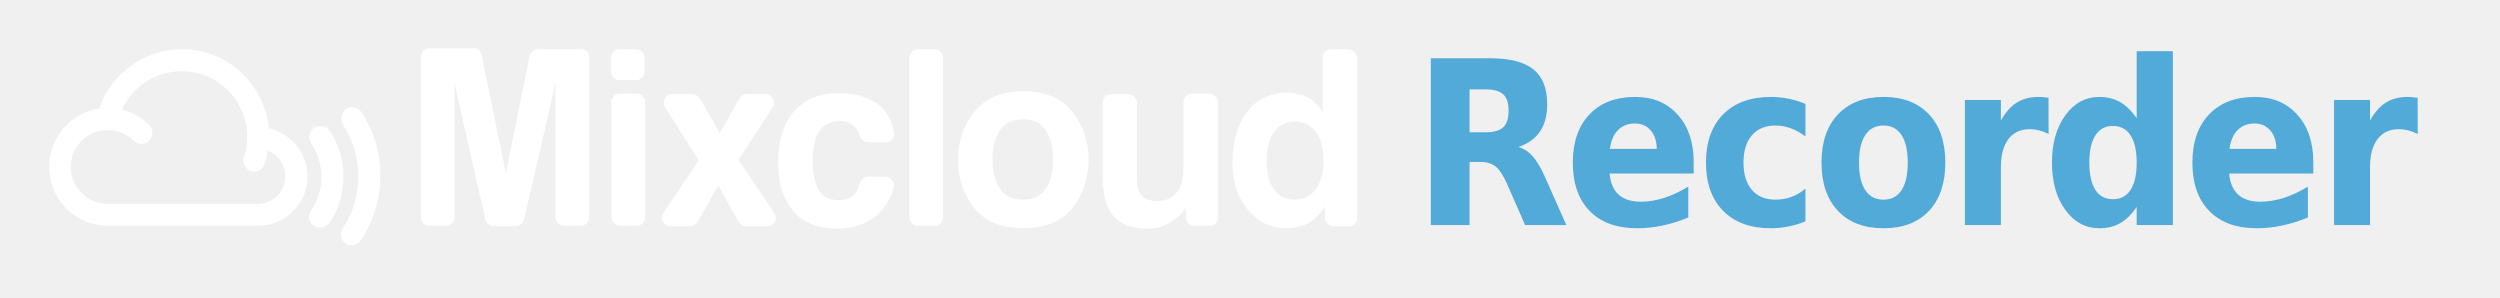
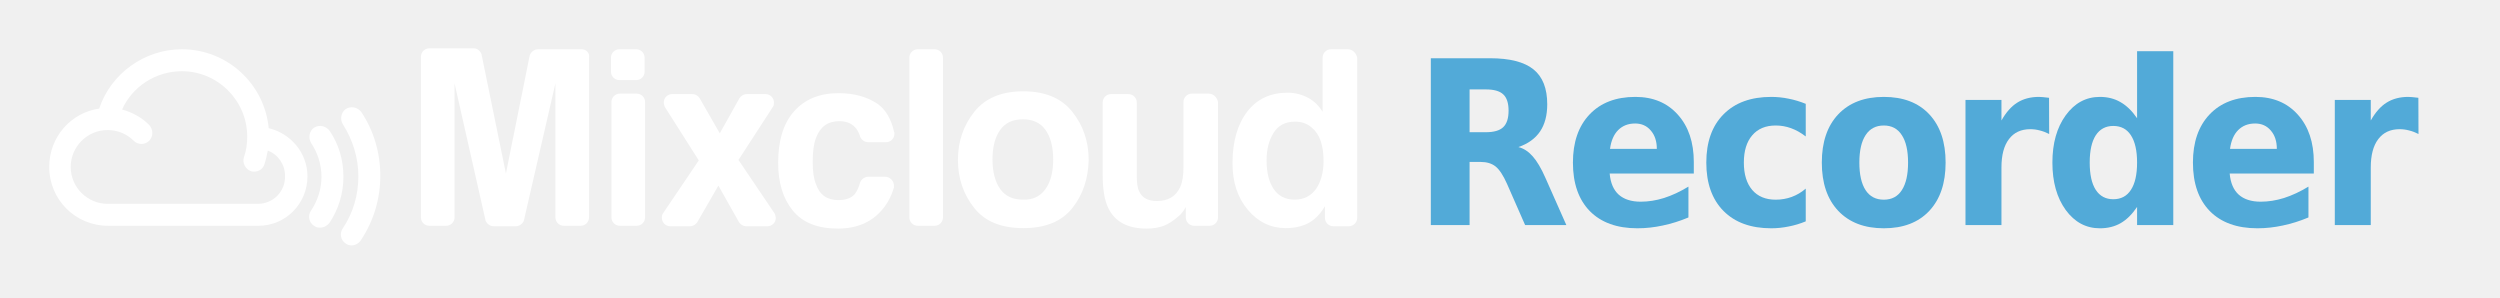
<svg xmlns="http://www.w3.org/2000/svg" version="1.1" id="Layer_1" x="0px" y="0px" viewBox="0 0 535.38 63.657" enable-background="new 0 0 400 225" xml:space="preserve" width="100%" height="100%">
  <defs id="defs41" />
  <path style="fill:#ffffff;fill-opacity:1" id="path5" d="m 258.843,20.051 h -3.6 c -1,0 -1.8,0.8 -1.8,1.8 v 13.9 c 0,1.8 -0.2,3.2 -0.7,4.3 -0.9,2 -2.6,3 -5,3 -1.9,0 -3.2,-0.7 -3.8,-2.1 -0.4,-0.8 -0.5,-2 -0.5,-3.5 v -15.5 c 0,-1 -0.8,-1.8 -1.8,-1.8 h -3.7 c -1,0 -1.8,0.8 -1.8,1.8 v 15.5 c 0,3.1 0.4,5.5 1.2,7.1 1.4,2.9 4.1,4.4 8.2,4.4 1.4,0 2.6,-0.2 3.7,-0.6 1,-0.4 2.1,-1.1 3.2,-2.1 0.4,-0.3 0.7,-0.7 1,-1.1 0.3,-0.4 0.4,-0.7 0.5,-0.8 v 2.2 c 0,1 0.8,1.8 1.8,1.8 h 3.3 c 1,0 1.8,-0.8 1.8,-1.8 v -24.7 c -0.2,-1 -1,-1.8 -2,-1.8 z" />
  <path style="fill:#ffffff;fill-opacity:1" id="path7" d="m 200.143,10.551 h -3.6 c -1,0 -1.8,0.8 -1.8,1.8 v 34.2 c 0,1 0.8,1.8 1.8,1.8 h 3.6 c 1,0 1.8,-0.8 1.8,-1.8 v -34.2 c 0,-1 -0.8,-1.8 -1.8,-1.8 z" />
  <g id="g9" transform="translate(-49.55663,-80.44876)" style="fill:#ffffff;fill-opacity:1">
    <path style="fill:#ffffff;fill-opacity:1" id="path11" d="m 185.9,100.5 h -3.6 c -1,0 -1.8,0.8 -1.8,1.8 V 127 c 0,1 0.8,1.8 1.8,1.8 h 3.6 c 1,0 1.8,-0.8 1.8,-1.8 v -24.7 c 0,-1 -0.8,-1.8 -1.8,-1.8 z" />
    <path style="fill:#ffffff;fill-opacity:1" id="path13" d="m 180.4,95.8 c 0,1 0.8,1.8 1.8,1.8 h 3.6 c 1,0 1.8,-0.8 1.8,-1.8 v -3 c 0,-1 -0.8,-1.8 -1.8,-1.8 h -3.6 c -1,0 -1.8,0.8 -1.8,1.8 v 3 z" />
  </g>
  <path style="fill:#ffffff;fill-opacity:1" id="path15" d="m 229.643,44.551 c -2.3,2.9 -5.8,4.3 -10.5,4.3 -4.7,0 -8.2,-1.4 -10.5,-4.3 -2.3,-2.9 -3.5,-6.3 -3.5,-10.3 0,-4 1.2,-7.4 3.5,-10.3 2.3,-2.9 5.8,-4.4 10.5,-4.4 4.7,0 8.2,1.5 10.5,4.4 2.3,2.9 3.5,6.3 3.5,10.3 -0.1,4 -1.2,7.4 -3.5,10.3 z m -5.8,-4 c 1.1,-1.5 1.7,-3.6 1.7,-6.4 0,-2.8 -0.6,-4.9 -1.7,-6.4 -1.1,-1.5 -2.7,-2.2 -4.8,-2.2 -2.1,0 -3.7,0.7 -4.8,2.2 -1.1,1.5 -1.7,3.6 -1.7,6.4 0,2.7 0.6,4.9 1.7,6.4 1.1,1.5 2.7,2.2 4.8,2.2 2.1,0.1 3.7,-0.7 4.8,-2.2 z" />
  <path style="fill:#ffffff;fill-opacity:1" id="path17" d="m 288.643,10.551 h -3.6 c -1,0 -1.8,0.8 -1.8,1.8 v 11.6 c -0.8,-1.3 -1.8,-2.3 -3.1,-3 -1.3,-0.7 -2.8,-1.1 -4.4,-1.1 -3.6,0 -6.5,1.3 -8.6,4 -2.1,2.7 -3.2,6.4 -3.2,11.1 0,4.1 1.1,7.4 3.3,10 2.2,2.6 4.9,3.9 8.1,3.9 1.9,0 3.6,-0.4 4.9,-1.1 1.3,-0.7 2.5,-1.9 3.5,-3.6 v 2.5 c 0,1 0.8,1.8 1.8,1.8 h 3.3 c 1,0 1.8,-0.8 1.8,-1.8 v -34.3 c -0.2,-1 -1,-1.8 -2,-1.8 z m -6.8,29.9 c -1.1,1.5 -2.6,2.3 -4.6,2.3 -2,0 -3.5,-0.8 -4.5,-2.3 -1,-1.5 -1.5,-3.5 -1.5,-6.1 0,-2.4 0.5,-4.3 1.5,-5.9 1,-1.6 2.5,-2.4 4.6,-2.4 1.4,0 2.6,0.4 3.6,1.3 1.7,1.4 2.5,3.8 2.5,7.2 0,2.4 -0.6,4.4 -1.6,5.9 z" />
  <path style="fill:#ffffff;fill-opacity:1" id="path19" d="m 165.843,45.651 0,0 -7.7,-11.4 7.4,-11.4 0,0 c 0.2,-0.3 0.2,-0.6 0.2,-0.9 0,-1 -0.8,-1.8 -1.8,-1.8 h -4 c -0.7,0 -1.3,0.4 -1.6,0.9 l -4.2,7.5 -4.3,-7.5 v 0 c -0.3,-0.5 -0.9,-0.9 -1.6,-0.9 h -4.3 c -1,0 -1.8,0.8 -1.8,1.8 0,0.3 0.1,0.6 0.2,0.9 v 0 l 7.3,11.5 -7.7,11.4 v 0 c -0.2,0.3 -0.2,0.6 -0.2,0.9 0,1 0.8,1.8 1.8,1.8 h 4.2 c 0.7,0 1.3,-0.4 1.6,-0.9 v 0 l 4.5,-7.8 4.4,7.8 c 0.3,0.5 0.9,0.9 1.6,0.9 h 4.5 c 1,0 1.8,-0.8 1.8,-1.8 -0.1,-0.4 -0.1,-0.7 -0.3,-1 z" />
  <g id="g21" transform="translate(-49.55663,-80.44876)" style="fill:#ffffff;fill-opacity:1">
    <path style="fill:#ffffff;fill-opacity:1" id="path23" d="m 241,120.2 c 0,-0.2 0,-0.3 -0.1,-0.5 0,-0.2 -0.1,-0.3 -0.2,-0.5 -0.3,-0.5 -0.9,-0.9 -1.6,-0.9 h -3.6 c -0.8,0 -1.6,0.6 -1.8,1.4 -0.2,0.8 -0.6,1.6 -1,2.2 -0.7,0.9 -1.9,1.4 -3.6,1.4 -2.4,0 -4,-1.1 -4.8,-3.4 -0.5,-1.2 -0.7,-2.8 -0.7,-4.8 0,-2.1 0.2,-3.8 0.7,-5.1 0.9,-2.4 2.5,-3.6 5,-3.6 1.7,0 2.9,0.6 3.7,1.7 0.3,0.4 0.5,0.9 0.7,1.4 0,0 0,0 0,0 0,0.2 0.1,0.3 0.2,0.5 0.3,0.5 0.9,0.9 1.6,0.9 h 3.8 c 1,0 1.8,-0.8 1.8,-1.8 0,-0.2 0,-0.3 -0.1,-0.5 h 0 c -0.6,-2.7 -1.8,-4.7 -3.5,-5.9 -2.2,-1.5 -5,-2.3 -8.4,-2.3 -4,0 -7.2,1.3 -9.5,3.9 -2.3,2.6 -3.4,6.3 -3.4,11 0,4.2 1,7.6 3.1,10.2 2.1,2.6 5.3,3.9 9.7,3.9 4.4,0 7.7,-1.6 10,-4.7 0.9,-1.2 1.5,-2.5 1.9,-3.8 0,-0.1 0.1,-0.2 0.1,-0.3 l 0,0 c 0,-0.2 0,-0.3 0,-0.4 z" />
  </g>
  <g id="g25" transform="translate(-49.55663,-80.44876)" style="fill:#ffffff;fill-opacity:1">
    <path style="fill:#ffffff;fill-opacity:1" id="path27" d="m 174.1,91 h -9.3 c -0.7,0 -1.3,0.4 -1.6,0.9 -0.1,0.1 -0.1,0.3 -0.2,0.4 l -5.1,25.3 -5.2,-25.4 c 0,-0.2 -0.1,-0.3 -0.2,-0.5 -0.3,-0.5 -0.8,-0.9 -1.5,-0.9 0,0 -9.5,0 -9.5,0 -1,0 -1.8,0.8 -1.8,1.8 V 127 c 0,1 0.8,1.8 1.8,1.8 h 3.6 c 1,0 1.8,-0.8 1.8,-1.8 0,0 0,-28 0,-28.7 l 6.6,29.2 0,0 c 0,0.2 0.1,0.3 0.2,0.5 0.3,0.5 0.9,0.9 1.6,0.9 h 4.7 c 0.7,0 1.3,-0.4 1.6,-0.9 0.1,-0.1 0.1,-0.3 0.2,-0.5 l 0.1,-0.5 6.6,-28.7 c 0,0.7 0,28.7 0,28.7 0,1 0.8,1.8 1.8,1.8 h 3.6 c 1,0 1.8,-0.8 1.8,-1.8 l 0,-34.2 c 0.2,-1 -0.6,-1.8 -1.6,-1.8 z" />
  </g>
  <g id="g29" transform="translate(-49.55663,-80.44876)" style="fill:#ffffff;fill-opacity:1">
    <path style="fill:#ffffff;fill-opacity:1" id="path31" d="m 124.9,133 c -0.5,0 -0.9,-0.1 -1.3,-0.4 -1.1,-0.7 -1.4,-2.2 -0.6,-3.3 2.2,-3.3 3.3,-7.1 3.3,-11.1 0,-4 -1.2,-7.8 -3.3,-11.1 -0.7,-1.1 -0.4,-2.6 0.6,-3.3 1.1,-0.7 2.5,-0.4 3.3,0.6 2.7,4 4.1,8.8 4.1,13.7 0,4.9 -1.4,9.6 -4.1,13.7 -0.5,0.8 -1.3,1.2 -2,1.2 l 0,0 z" />
  </g>
  <g id="g33" transform="translate(-49.55663,-80.44876)" style="fill:#ffffff;fill-opacity:1">
    <path style="fill:#ffffff;fill-opacity:1" id="path35" d="m 118.1,129.2 c -0.5,0 -0.9,-0.1 -1.3,-0.4 -1.1,-0.7 -1.4,-2.2 -0.6,-3.3 1.4,-2.1 2.2,-4.6 2.2,-7.2 0,-2.6 -0.8,-5.1 -2.2,-7.2 -0.7,-1.1 -0.4,-2.6 0.6,-3.3 1.1,-0.7 2.5,-0.4 3.3,0.6 2,2.9 3,6.3 3,9.9 0,3.5 -1,6.9 -3,9.9 -0.5,0.6 -1.2,1 -2,1 l 0,0 z" />
  </g>
  <path style="fill:#ffffff;fill-opacity:1" id="path37" d="m 57.543,27.451 c -0.9,-9.5 -8.9,-16.9 -18.6,-16.9 -8,0 -15.2,5.2 -17.7,12.7 -6.1,0.9 -10.7,6.1 -10.7,12.5 0,7 5.6,12.6 12.6,12.6 h 32.2 c 5.8,0 10.5,-4.7 10.5,-10.6 0,-5 -3.6,-9.2 -8.3,-10.3 z m -2.3,16.2 h -32.2 c -4.3,0 -7.9,-3.5 -7.9,-7.9 0,-4.3 3.5,-7.9 7.9,-7.9 2.1,0 4.1,0.8 5.6,2.3 0.9,0.9 2.4,0.9 3.3,0 0.9,-0.9 0.9,-2.4 0,-3.4 -1.6,-1.6 -3.6,-2.7 -5.8,-3.3 2.2,-4.9 7.2,-8.2 12.8,-8.2 7.7,0 14,6.3 14,14 0,1.5 -0.2,3 -0.7,4.4 -0.4,1.2 0.3,2.6 1.5,3 0.2,0.1 0.5,0.1 0.7,0.1 1,0 1.9,-0.6 2.2,-1.6 0.3,-0.9 0.5,-1.9 0.7,-2.9 2.2,0.8 3.7,3 3.7,5.4 0.1,3.4 -2.6,6 -5.8,6 z" />
-   <text xml:space="preserve" style="font-size:49px;font-style:normal;font-variant:normal;font-weight:bold;font-stretch:normal;text-align:start;line-height:125%;writing-mode:lr-tb;text-anchor:start;fill:#ffffff;fill-opacity:1;fill-rule:nonzero;stroke:none;font-family:Noto Sans CJK KR;-inkscape-font-specification:Noto Sans CJK KR Bold" x="302.369" y="48.194" id="text3020">
-     <tspan id="tspan3022" x="302.369" y="48.194" style="font-size:49px;font-style:normal;font-variant:normal;font-weight:bold;font-stretch:semi-condensed;text-align:start;line-height:125%;letter-spacing:-1.39px;writing-mode:lr-tb;text-anchor:start;fill:#52aad8;fill-opacity:1;font-family:DejaVu Sans;-inkscape-font-specification:DejaVu Sans Bold Semi-Condensed">Recorder</tspan>
-   </text>
+   <g aria-label="Recorder" style="font-style:normal;font-variant:normal;font-weight:bold;font-stretch:normal;line-height:0%;font-family:'Noto Sans CJK KR';-inkscape-font-specification:'Noto Sans CJK KR Bold';text-align:start;writing-mode:lr-tb;text-anchor:start;fill:#ffffff;fill-opacity:1;fill-rule:nonzero;stroke:none" id="text3020">
+     <path d="m 318.208,28.312 q 2.584,0 3.708,-1.077 1.148,-1.077 1.148,-3.541 0,-2.44 -1.148,-3.493 -1.125,-1.053 -3.708,-1.053 h -3.493 v 9.164 z m -3.493,6.364 v 13.518 h -8.302 V 12.473 h 12.657 q 6.364,0 9.307,2.369 2.967,2.369 2.967,7.489 0,3.541 -1.531,5.814 -1.531,2.273 -4.642,3.35 1.699,0.431 3.039,1.962 1.364,1.507 2.728,4.594 l 4.498,10.145 h -8.829 l -3.9,-8.876 q -1.196,-2.68 -2.417,-3.661 -1.22,-0.981 -3.23,-0.981 z" style="font-style:normal;font-variant:normal;font-weight:bold;font-stretch:semi-condensed;font-size:49px;line-height:125%;font-family:'DejaVu Sans';-inkscape-font-specification:'DejaVu Sans Bold Semi-Condensed';text-align:start;letter-spacing:-1.39px;writing-mode:lr-tb;text-anchor:start;fill:#52aad8;fill-opacity:1" id="path4500" />
+     <path d="m 362.732,34.724 v 2.44 h -18.016 q 0.263,3.015 1.938,4.522 1.699,1.507 4.713,1.507 2.44,0 4.977,-0.79 2.56,-0.813 5.24,-2.44 v 6.604 q -2.728,1.148 -5.479,1.723 -2.728,0.598 -5.455,0.598 -6.556,0 -10.192,-3.685 -3.613,-3.708 -3.613,-10.384 0,-6.556 3.565,-10.312 3.565,-3.756 9.81,-3.756 5.694,0 9.092,3.804 3.421,3.804 3.421,10.168 z m -7.919,-2.847 q 0,-2.44 -1.292,-3.924 -1.268,-1.507 -3.35,-1.507 -2.225,0 -3.637,1.412 -1.388,1.388 -1.747,4.02 z" style="font-style:normal;font-variant:normal;font-weight:bold;font-stretch:semi-condensed;font-size:49px;line-height:125%;font-family:'DejaVu Sans';-inkscape-font-specification:'DejaVu Sans Bold Semi-Condensed';text-align:start;letter-spacing:-1.39px;writing-mode:lr-tb;text-anchor:start;fill:#52aad8;fill-opacity:1" id="path4502" />
+     <path d="m 386.703,22.235 v 6.986 q -1.555,-1.196 -3.158,-1.771 -1.579,-0.574 -3.278,-0.574 -3.23,0 -5.024,2.105 -1.794,2.082 -1.794,5.838 0,3.756 1.794,5.862 1.794,2.082 5.024,2.082 1.818,0 3.445,-0.598 1.627,-0.598 2.991,-1.771 v 7.01 q -1.794,0.742 -3.661,1.101 -1.866,0.383 -3.732,0.383 -6.532,0 -10.216,-3.708 -3.685,-3.732 -3.685,-10.36 0,-6.627 3.685,-10.336 3.685,-3.732 10.216,-3.732 1.89,0 3.732,0.383 1.842,0.359 3.661,1.101 z" style="font-style:normal;font-variant:normal;font-weight:bold;font-stretch:semi-condensed;font-size:49px;line-height:125%;font-family:'DejaVu Sans';-inkscape-font-specification:'DejaVu Sans Bold Semi-Condensed';text-align:start;letter-spacing:-1.39px;writing-mode:lr-tb;text-anchor:start;fill:#52aad8;fill-opacity:1" id="path4504" />
+     <path d="m 403.425,26.876 q -2.56,0 -3.9,2.058 -1.34,2.034 -1.34,5.886 0,3.852 1.34,5.91 1.34,2.034 3.9,2.034 2.536,0 3.852,-2.034 1.34,-2.058 1.34,-5.91 0,-3.852 -1.34,-5.886 -1.316,-2.058 -3.852,-2.058 z m 0,-6.125 q 6.245,0 9.738,3.732 3.493,3.732 3.493,10.336 0,6.604 -3.493,10.336 -3.493,3.732 -9.738,3.732 -6.221,0 -9.762,-3.732 -3.517,-3.732 -3.517,-10.336 0,-6.604 3.517,-10.336 3.541,-3.732 9.762,-3.732 z" style="font-style:normal;font-variant:normal;font-weight:bold;font-stretch:semi-condensed;font-size:49px;line-height:125%;font-family:'DejaVu Sans';-inkscape-font-specification:'DejaVu Sans Bold Semi-Condensed';text-align:start;letter-spacing:-1.39px;writing-mode:lr-tb;text-anchor:start;fill:#52aad8;fill-opacity:1" id="path4506" />
+     <path d="m 438.833,28.695 q -1.029,-0.526 -2.034,-0.766 -0.981,-0.263 -2.01,-0.263 -2.967,0 -4.57,2.129 -1.603,2.105 -1.603,6.053 v 12.346 h -7.704 V 21.397 h 7.704 v 4.402 q 1.483,-2.632 3.397,-3.828 1.938,-1.22 4.642,-1.22 0.383,0 0.837,0.048 0.455,0.024 1.316,0.144 z" style="font-style:normal;font-variant:normal;font-weight:bold;font-stretch:semi-condensed;font-size:49px;line-height:125%;font-family:'DejaVu Sans';-inkscape-font-specification:'DejaVu Sans Bold Semi-Condensed';text-align:start;letter-spacing:-1.39px;writing-mode:lr-tb;text-anchor:start;fill:#52aad8;fill-opacity:1" id="path4508" />
+     <path d="M 457.66,25.321 V 10.966 h 7.752 v 37.229 h -7.752 v -3.876 q -1.603,2.369 -3.517,3.469 -1.914,1.101 -4.45,1.101 -4.45,0 -7.321,-3.924 -2.847,-3.948 -2.847,-10.145 0,-6.197 2.847,-10.121 2.871,-3.948 7.321,-3.948 2.512,0 4.426,1.125 1.938,1.101 3.541,3.445 z m -5.096,17.346 q 2.488,0 3.78,-2.01 1.316,-2.01 1.316,-5.838 0,-3.828 -1.316,-5.838 -1.292,-2.01 -3.78,-2.01 -2.44,0 -3.756,2.01 -1.292,2.01 -1.292,5.838 0,3.828 1.292,5.838 1.316,2.01 3.756,2.01 z" style="font-style:normal;font-variant:normal;font-weight:bold;font-stretch:semi-condensed;font-size:49px;line-height:125%;font-family:'DejaVu Sans';-inkscape-font-specification:'DejaVu Sans Bold Semi-Condensed';text-align:start;letter-spacing:-1.39px;writing-mode:lr-tb;text-anchor:start;fill:#52aad8;fill-opacity:1" id="path4510" />
+     <path d="m 495.508,34.724 v 2.44 h -18.016 q 0.263,3.015 1.938,4.522 1.699,1.507 4.713,1.507 2.44,0 4.977,-0.79 2.56,-0.813 5.24,-2.44 v 6.604 q -2.728,1.148 -5.479,1.723 -2.728,0.598 -5.455,0.598 -6.556,0 -10.192,-3.685 -3.613,-3.708 -3.613,-10.384 0,-6.556 3.565,-10.312 3.565,-3.756 9.81,-3.756 5.694,0 9.092,3.804 3.421,3.804 3.421,10.168 z m -7.919,-2.847 q 0,-2.44 -1.292,-3.924 -1.268,-1.507 -3.35,-1.507 -2.225,0 -3.637,1.412 -1.388,1.388 -1.747,4.02 z" style="font-style:normal;font-variant:normal;font-weight:bold;font-stretch:semi-condensed;font-size:49px;line-height:125%;font-family:'DejaVu Sans';-inkscape-font-specification:'DejaVu Sans Bold Semi-Condensed';text-align:start;letter-spacing:-1.39px;writing-mode:lr-tb;text-anchor:start;fill:#52aad8;fill-opacity:1" id="path4512" />
+     <path d="m 517.924,28.695 q -1.029,-0.526 -2.034,-0.766 -0.981,-0.263 -2.01,-0.263 -2.967,0 -4.57,2.129 -1.603,2.105 -1.603,6.053 v 12.346 h -7.704 V 21.397 h 7.704 v 4.402 q 1.483,-2.632 3.397,-3.828 1.938,-1.22 4.642,-1.22 0.383,0 0.837,0.048 0.455,0.024 1.316,0.144 z" style="font-style:normal;font-variant:normal;font-weight:bold;font-stretch:semi-condensed;font-size:49px;line-height:125%;font-family:'DejaVu Sans';-inkscape-font-specification:'DejaVu Sans Bold Semi-Condensed';text-align:start;letter-spacing:-1.39px;writing-mode:lr-tb;text-anchor:start;fill:#52aad8;fill-opacity:1" id="path4514" />
+   </g>
</svg>
